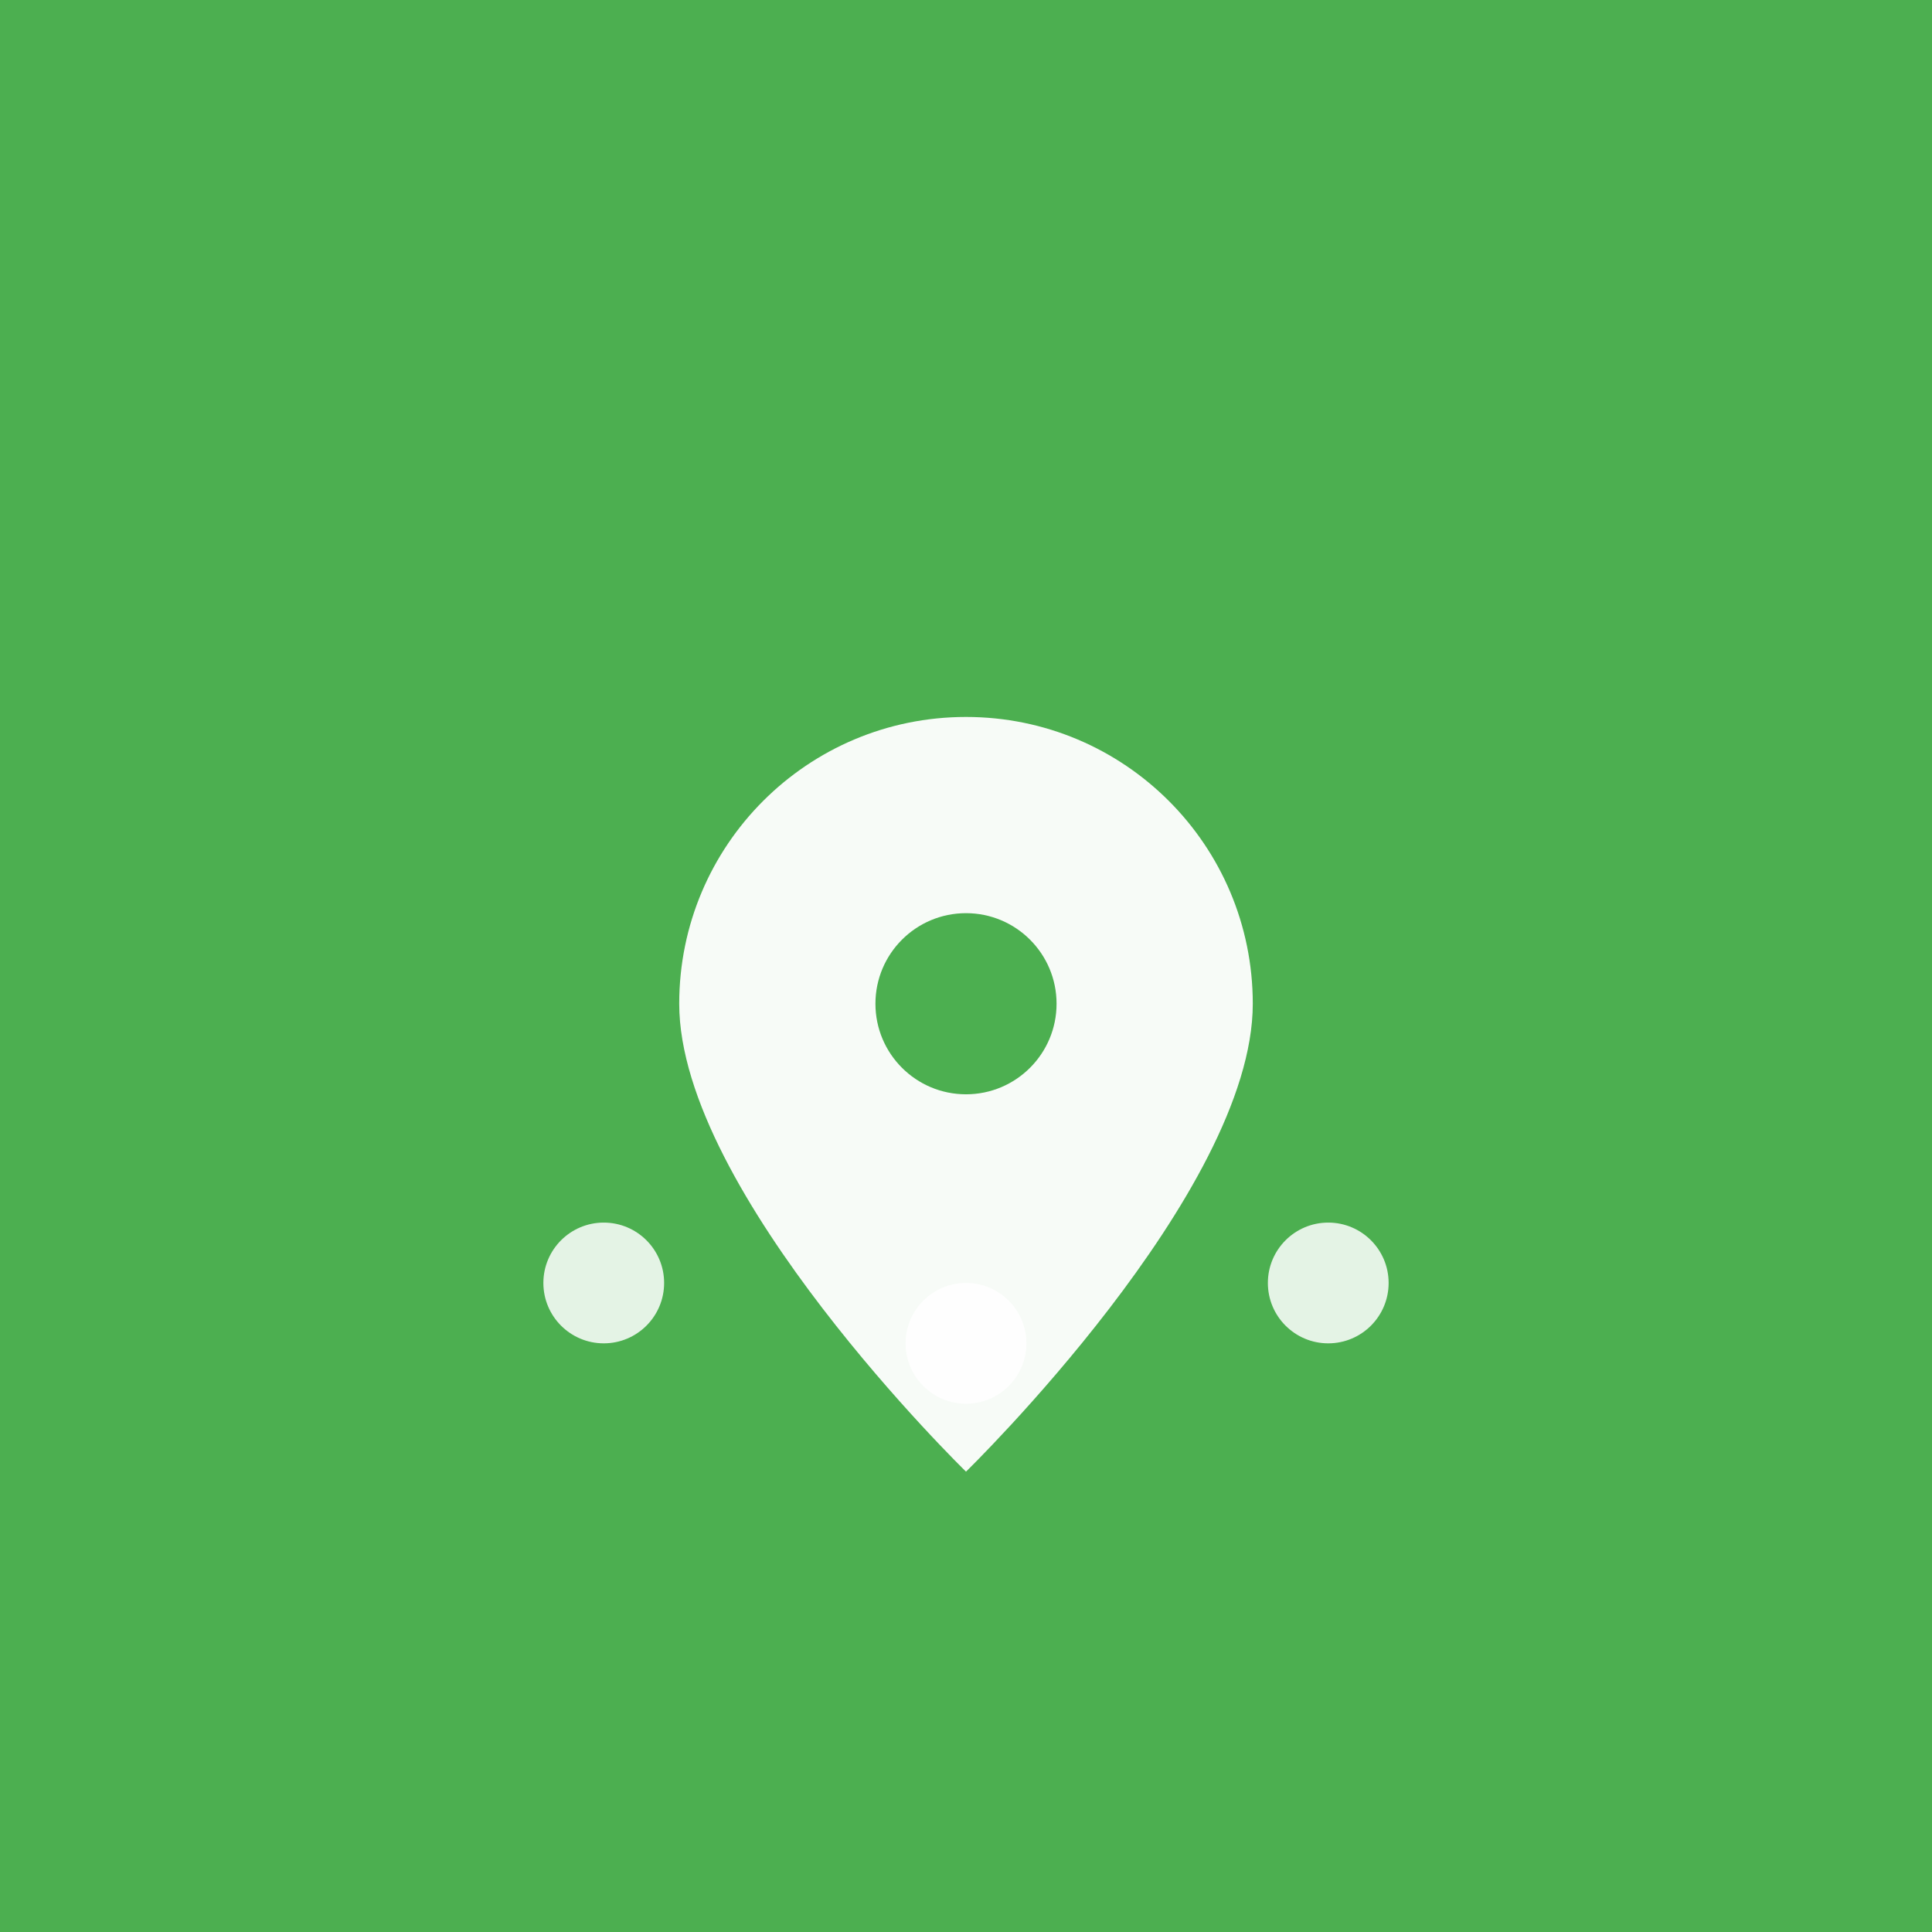
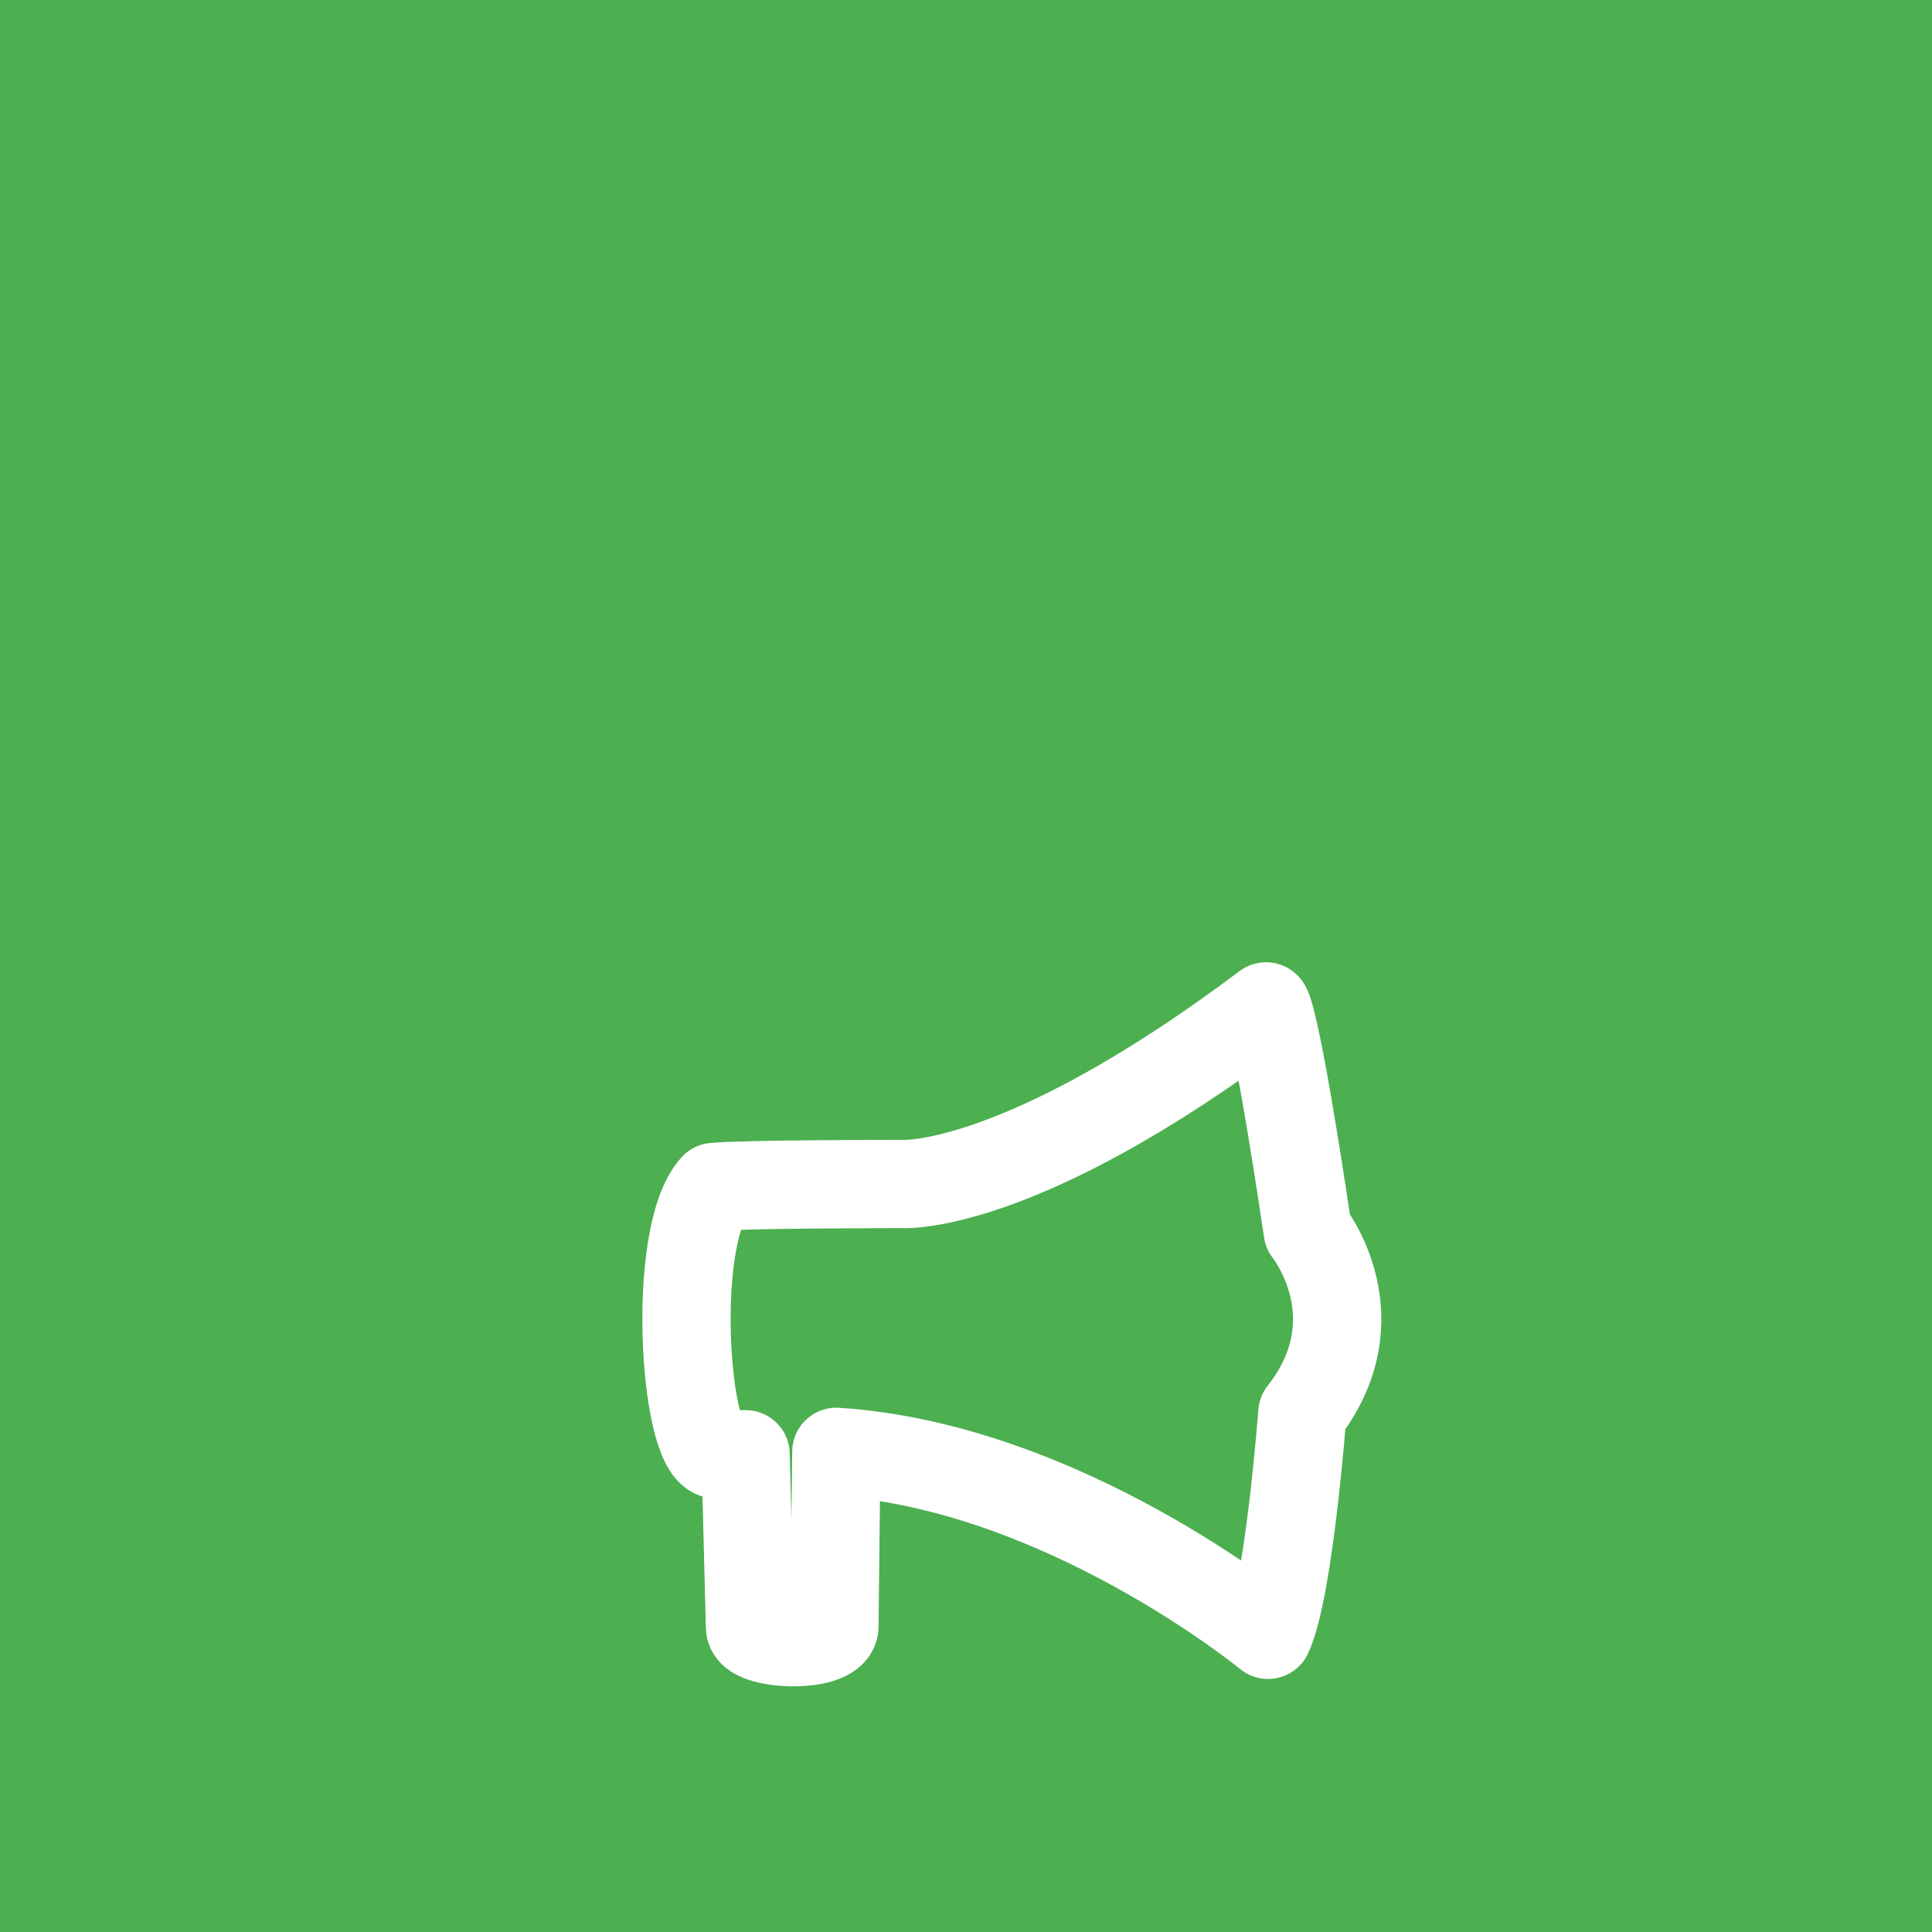
<svg xmlns="http://www.w3.org/2000/svg" viewBox="0 0 512 512" width="512" height="512">
  <rect width="512" height="512" fill="#4CAF50" />
-   <g transform="translate(256, 190)">
-     <path d="M0 0 C-42 0 -76 34 -76 76 C-76 126 0 200 0 200 C0 200 76 126 76 76 C76 34 42 0 0 0 Z" fill="#fff" opacity="0.95" />
-     <circle cx="0" cy="76" r="24" fill="#4CAF50" />
+   <g transform="translate(140, 180) scale(13)">
+     <path style="fill:none;stroke:#ffffff;stroke-width:1.8;stroke-linecap:round;stroke-linejoin:round;" d="M 4.43,15.8 H 3.81 c -0.64,-0.19 -0.9,-4.46 -0.02,-5.45 0.61,-0.06 3.81,-0.06 3.81,-0.06 0,0 2.37,0.19 7.44,-3.62 0,0 0.17,0.02 0.85,4.58 0,0 1.42,1.76 -0.11,3.71 0,0 -0.27,3.6 -0.7,4.52 0,0 -4.17,-3.43 -8.8,-3.73 l -0.04,3.58 c -0.07,0.43 -1.71,0.37 -1.72,0 z" />
  </g>
-   <circle cx="160" cy="340" r="16" fill="#fff" opacity="0.85" />
-   <circle cx="256" cy="356" r="16" fill="#fff" opacity="0.85" />
-   <circle cx="352" cy="340" r="16" fill="#fff" opacity="0.85" />
</svg>
